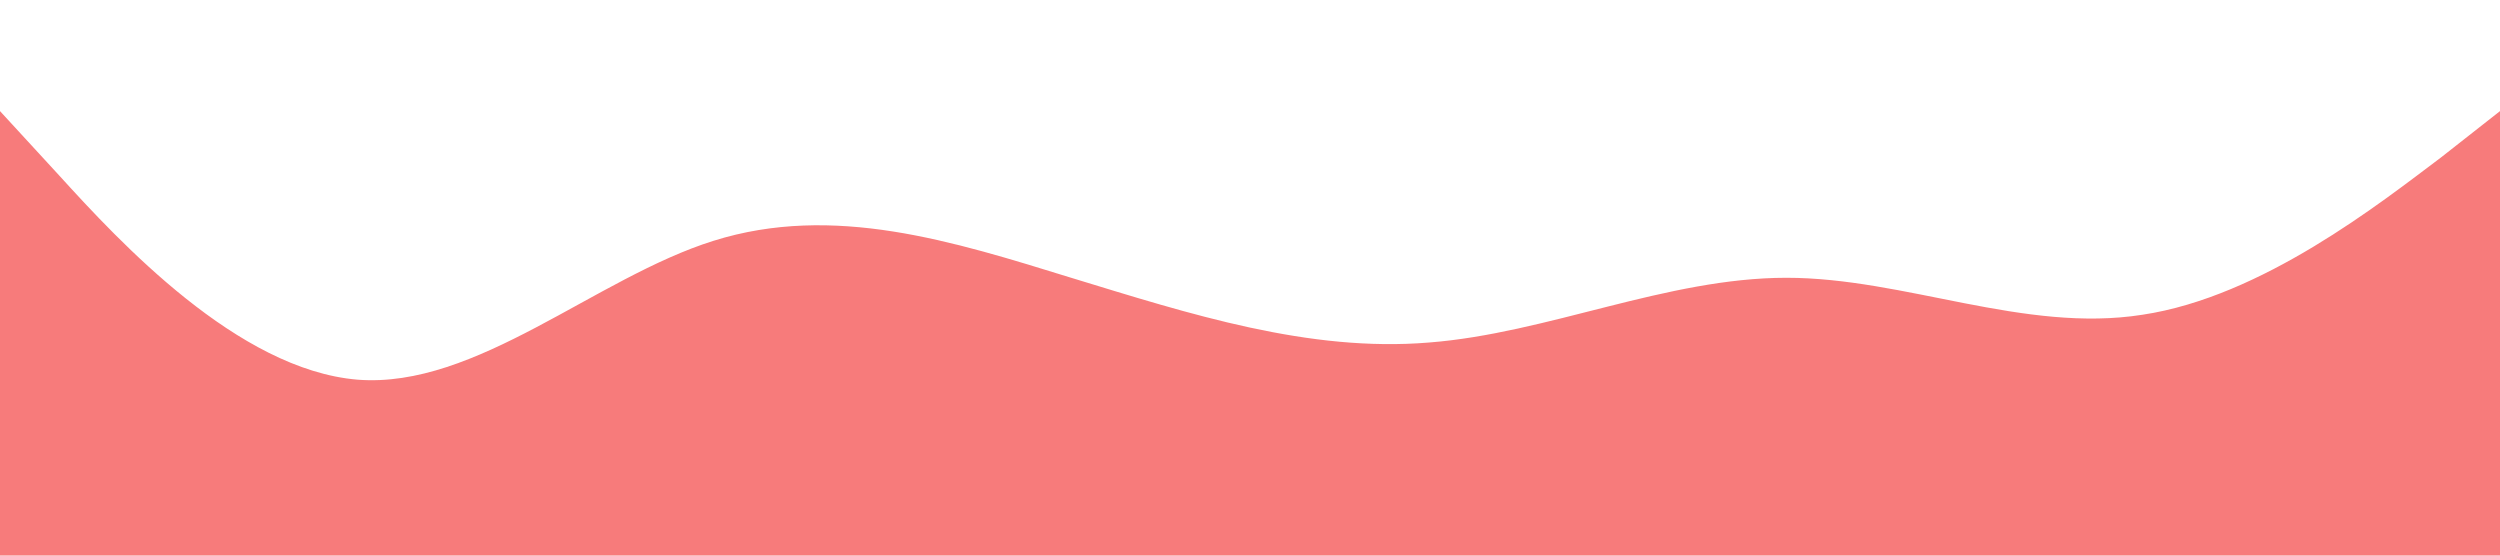
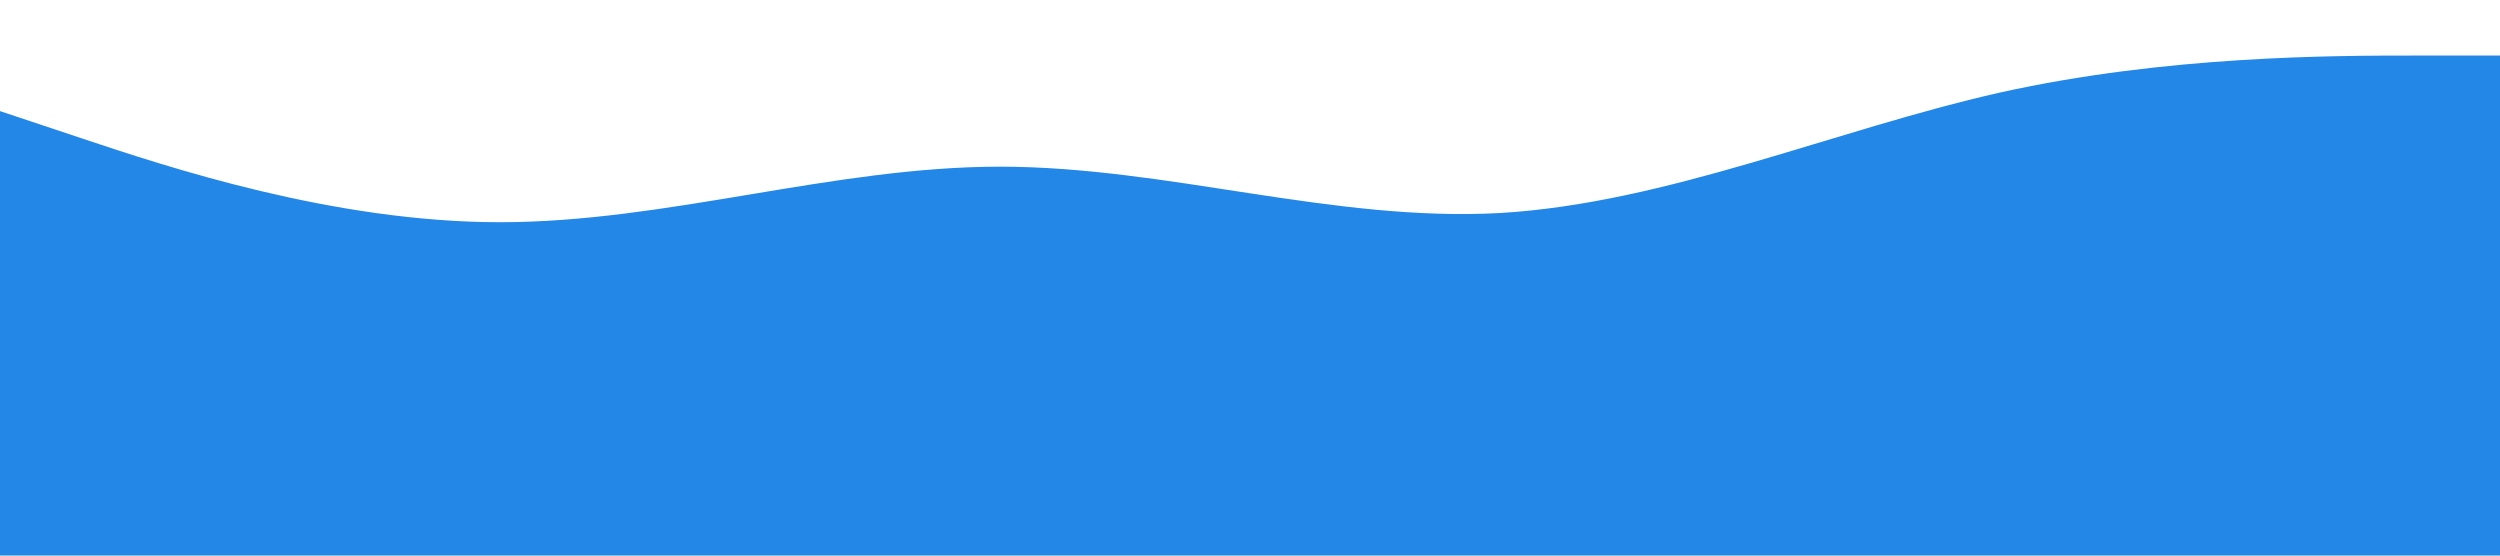
<svg xmlns="http://www.w3.org/2000/svg" viewBox="0 0 1440 320">
-   <path fill="#f33535" fill-opacity="0.65" d="M0,64L34.3,101.3C68.6,139,137,213,206,218.7C274.3,224,343,160,411,138.7C480,117,549,139,617,160C685.7,181,754,203,823,197.3C891.4,192,960,160,1029,160C1097.1,160,1166,192,1234,181.3C1302.9,171,1371,117,1406,90.7L1440,64L1440,320L1405.7,320C1371.4,320,1303,320,1234,320C1165.7,320,1097,320,1029,320C960,320,891,320,823,320C754.3,320,686,320,617,320C548.6,320,480,320,411,320C342.9,320,274,320,206,320C137.1,320,69,320,34,320L0,320Z" />
+   <path fill="#2387E8" fill-opacity="1" d="M0,64L48,80C96,96,192,128,288,128C384,128,480,96,576,96C672,96,768,128,864,122.7C960,117,1056,75,1152,53.3C1248,32,1344,32,1392,32L1440,32L1440,320L1392,320C1344,320,1248,320,1152,320C1056,320,960,320,864,320C768,320,672,320,576,320C480,320,384,320,288,320C192,320,96,320,48,320L0,320Z" />
</svg>
